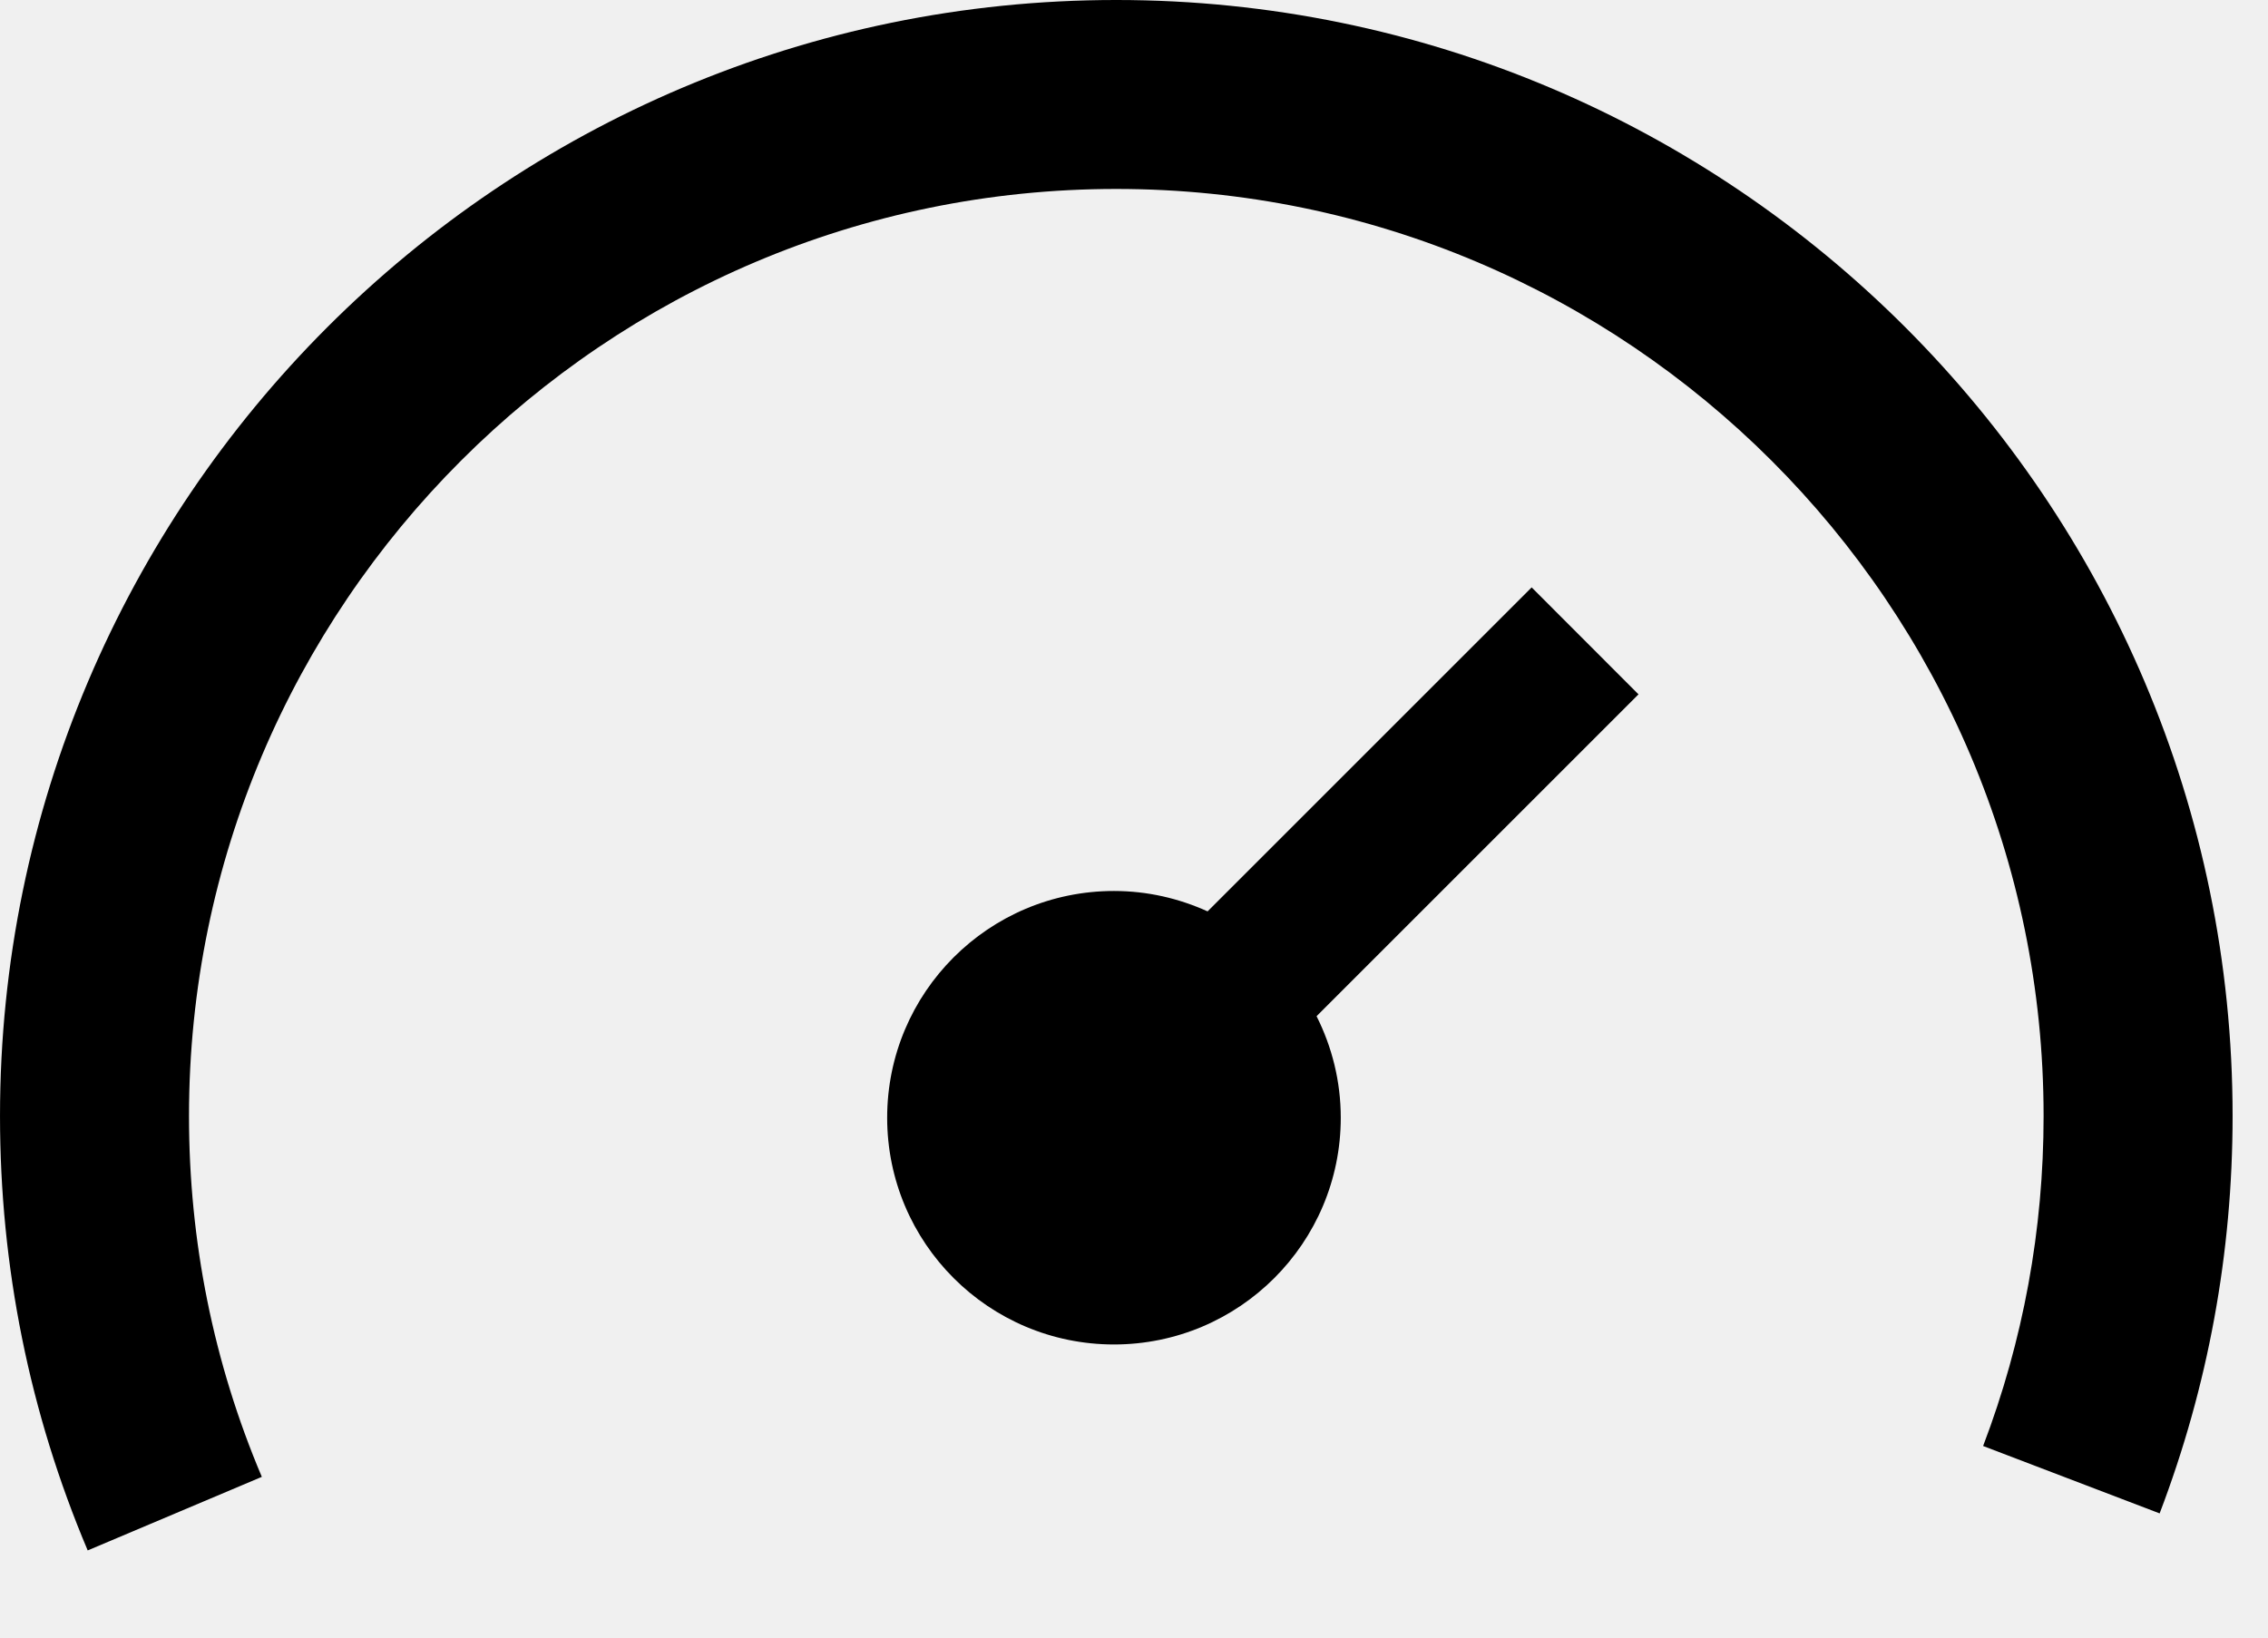
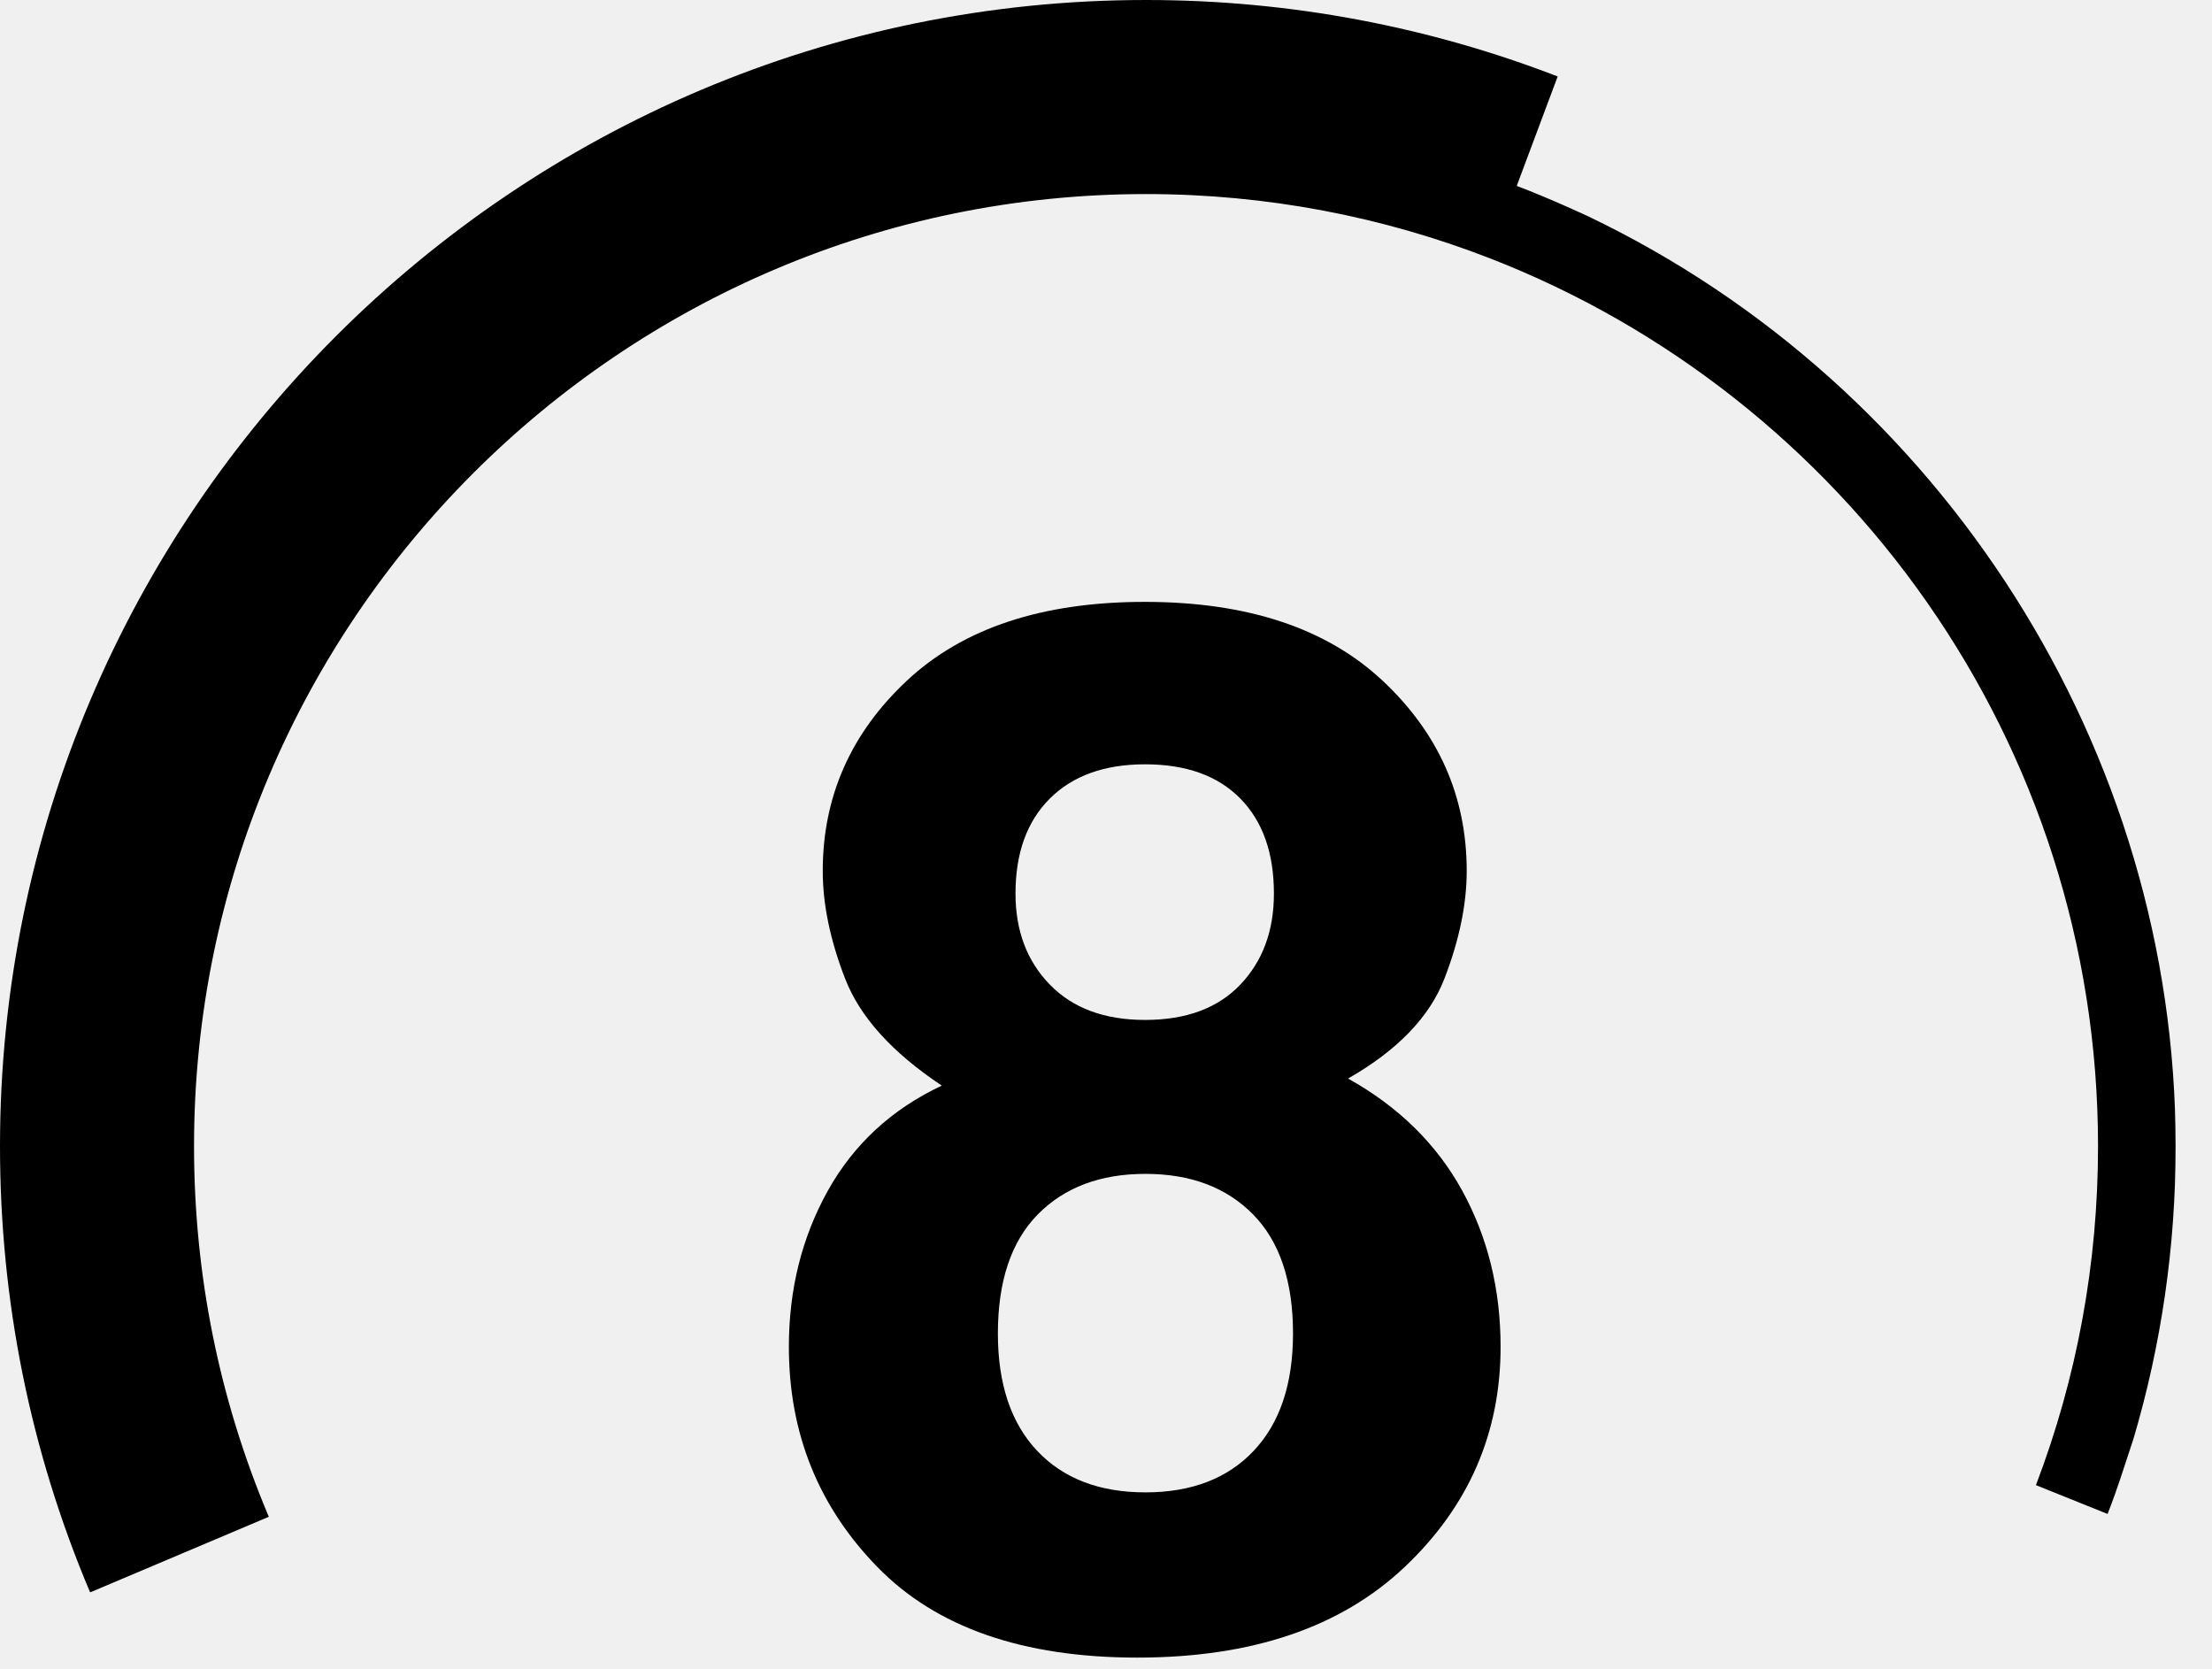
- <svg xmlns="http://www.w3.org/2000/svg" width="18px" height="13px" viewBox="0 0 18 13" version="1.1">
-   <defs />
+ <svg xmlns="http://www.w3.org/2000/svg" xmlns:xlink="http://www.w3.org/1999/xlink" width="57px" height="43px" viewBox="0 0 57 43" version="1.1">
+   <defs>
+     <polygon id="path-1" points="0 41.32 0 0.293 28.031 0.293 56.063 0.293 56.063 41.32 2.56295907e-15 41.32" />
+   </defs>
  <g id="Visualize" stroke="none" stroke-width="1" fill="none" fill-rule="evenodd">
-     <g id="Visualize-Create-New" transform="translate(-88, -1374)" fill="#000000">
-       <g id="Icon-SM-Vertical-List" transform="translate(75, 837)">
-         <g id="icon-gauge-sm" transform="translate(13, 537)">
-           <path d="M0.696,12.308 C0.234,11.215 9e-05,10.055 9e-05,8.859 C9e-05,3.974 3.974,-3e-05 8.859,-3e-05 C13.745,-3e-05 17.719,3.974 17.719,8.859 C17.719,9.946 17.524,11.007 17.14,12.014 L15.739,11.479 C16.057,10.644 16.219,9.763 16.219,8.859 C16.219,4.801 12.917,1.5 8.859,1.5 C4.802,1.5 1.5,4.801 1.5,8.859 C1.5,9.853 1.694,10.817 2.078,11.724 L0.696,12.308 Z" id="Fill-1" />
-           <path d="M13.004,5.512 L12.156,4.663 L9.584,7.235 C9.357,7.132 9.106,7.073 8.841,7.073 C7.847,7.073 7.041,7.879 7.041,8.873 C7.041,9.867 7.847,10.673 8.841,10.673 C9.835,10.673 10.641,9.867 10.641,8.873 C10.641,8.583 10.571,8.31 10.449,8.067 L13.004,5.512 Z" id="Fill-3" />
+     <g id="Visualize-Create-New" transform="translate(-1076, -656)">
+       <g id="other" transform="translate(555, 576)">
+         <g id="gauge-w/-goal" transform="translate(481, 45)">
+           <g id="icon-goal" transform="translate(40, 34)">
+             <g id="Group-3" transform="translate(0, 0.707)">
+               <mask id="mask-2" fill="white">
+                 <use xlink:href="#path-1" />
+               </mask>
+               <g id="Clip-2" />
+               <path d="M40.926,5.867 C40.926,5.867 39.921,5.397 39.084,5.083 L40.139,2.263 C36.845,0.991 33.268,0.293 29.531,0.293 C13.248,0.293 -0,13.54 -0,29.824 C-0,33.809 0.781,37.677 2.322,41.32 L6.927,39.372 C5.649,36.349 5,33.137 5,29.824 C5,16.298 16.005,5.293 29.531,5.293 C32.652,5.293 35.639,5.879 38.387,6.946 C47.55,10.505 54.063,19.419 54.063,29.824 C54.063,32.834 53.525,35.772 52.463,38.557 L54.309,39.299 C54.309,39.299 54.451,38.949 54.628,38.42 C54.804,37.89 54.973,37.374 54.973,37.374 C55.697,34.935 56.063,32.404 56.063,29.824 C56.063,19.625 50.055,10.235 40.926,5.867" id="Fill-1" fill="#000000" mask="url(#mask-2)" />
+             </g>
+             <path d="M27.053,26.368 C27.643,26.975 28.461,27.278 29.507,27.278 C30.565,27.278 31.384,26.975 31.961,26.368 C32.539,25.762 32.827,24.98 32.827,24.021 C32.827,22.978 32.539,22.162 31.961,21.574 C31.384,20.986 30.565,20.692 29.507,20.692 C28.461,20.692 27.643,20.986 27.053,21.574 C26.463,22.162 26.168,22.978 26.168,24.021 C26.168,24.98 26.463,25.762 27.053,26.368 M26.723,38.376 C27.397,39.092 28.327,39.45 29.516,39.45 C30.704,39.45 31.636,39.092 32.309,38.376 C32.982,37.661 33.319,36.654 33.319,35.356 C33.319,34.01 32.976,32.988 32.291,32.29 C31.605,31.593 30.68,31.244 29.516,31.244 C28.352,31.244 27.427,31.593 26.741,32.29 C26.056,32.988 25.714,34.01 25.714,35.356 C25.714,36.654 26.05,37.661 26.723,38.376 M21.331,31.68 C22,30.48 22.98,29.576 24.269,28.97 C22.991,28.121 22.16,27.202 21.777,26.213 C21.393,25.225 21.201,24.3 21.201,23.439 C21.201,21.523 21.925,19.888 23.371,18.535 C24.818,17.183 26.86,16.507 29.498,16.507 C32.136,16.507 34.178,17.183 35.625,18.535 C37.071,19.888 37.795,21.523 37.795,23.439 C37.795,24.3 37.603,25.225 37.221,26.213 C36.839,27.202 36.011,28.06 34.738,28.788 C36.042,29.515 37.022,30.48 37.681,31.68 C38.339,32.882 38.668,34.222 38.668,35.701 C38.668,37.921 37.845,39.811 36.2,41.369 C34.555,42.928 32.257,43.707 29.307,43.707 C26.356,43.707 24.122,42.928 22.605,41.369 C21.087,39.811 20.328,37.921 20.328,35.701 C20.328,34.222 20.662,32.882 21.331,31.68" id="Fill-4" fill="#000000" />
+           </g>
        </g>
      </g>
    </g>
  </g>
</svg>
